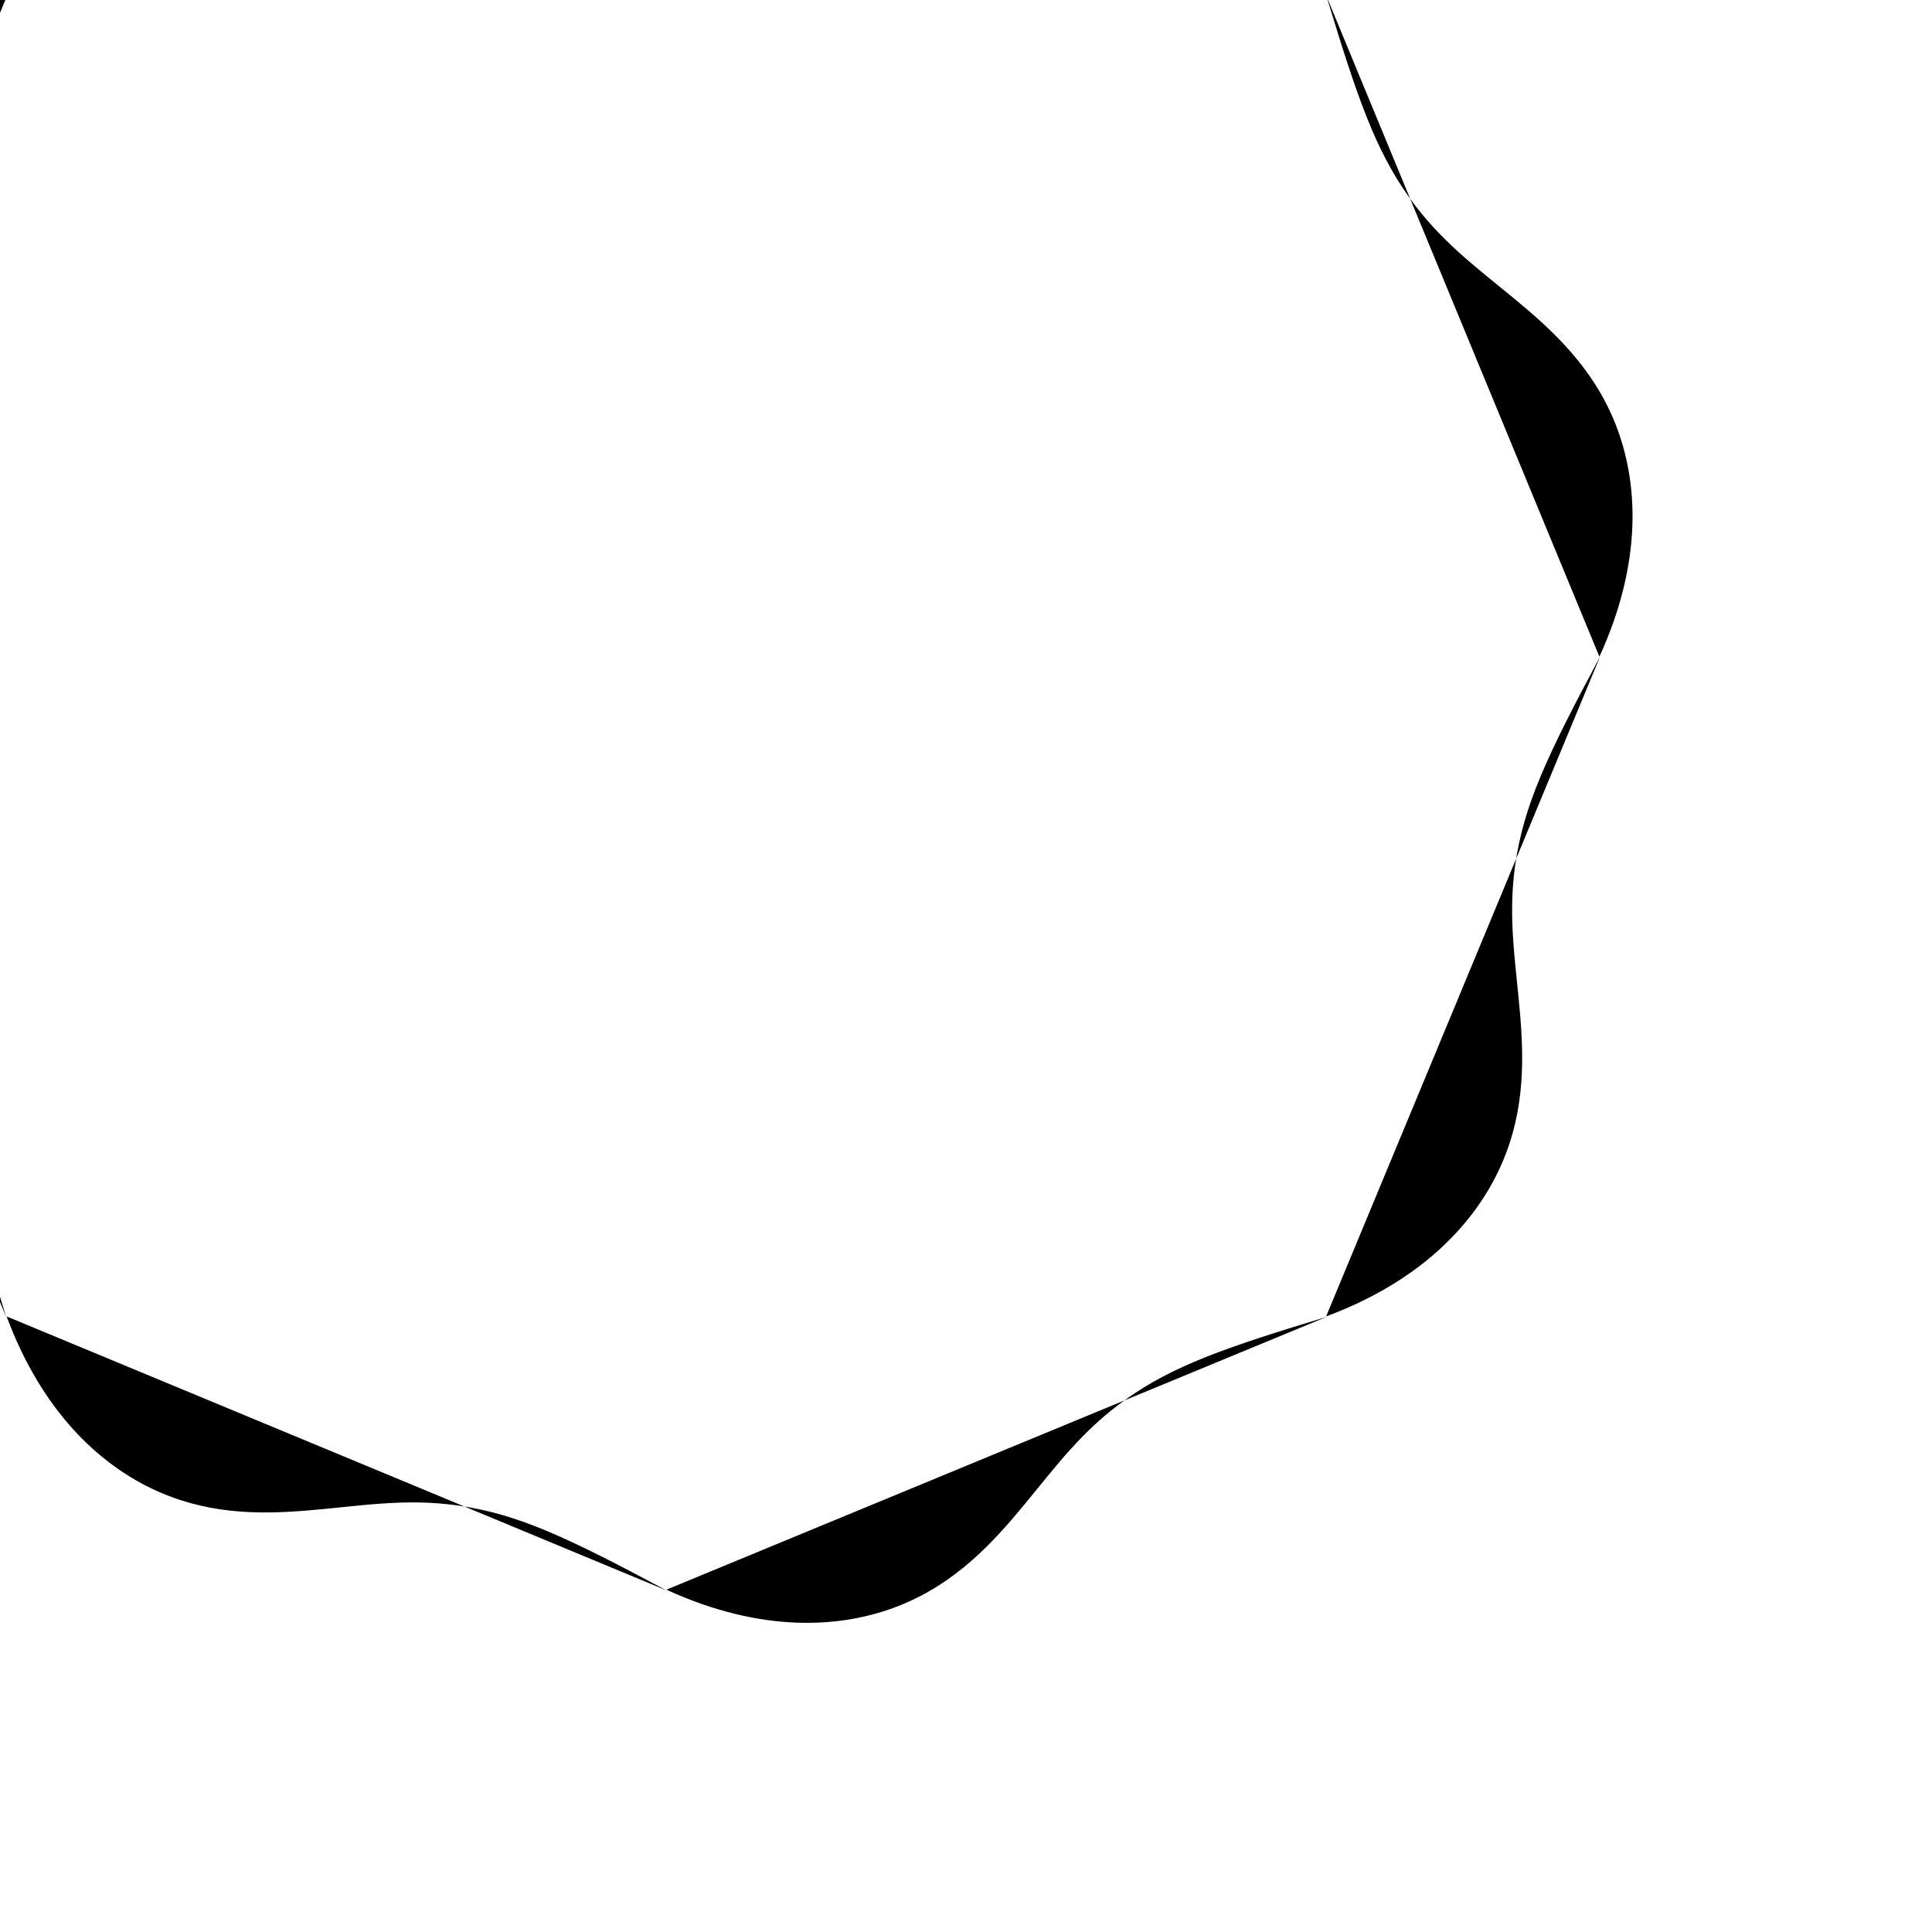
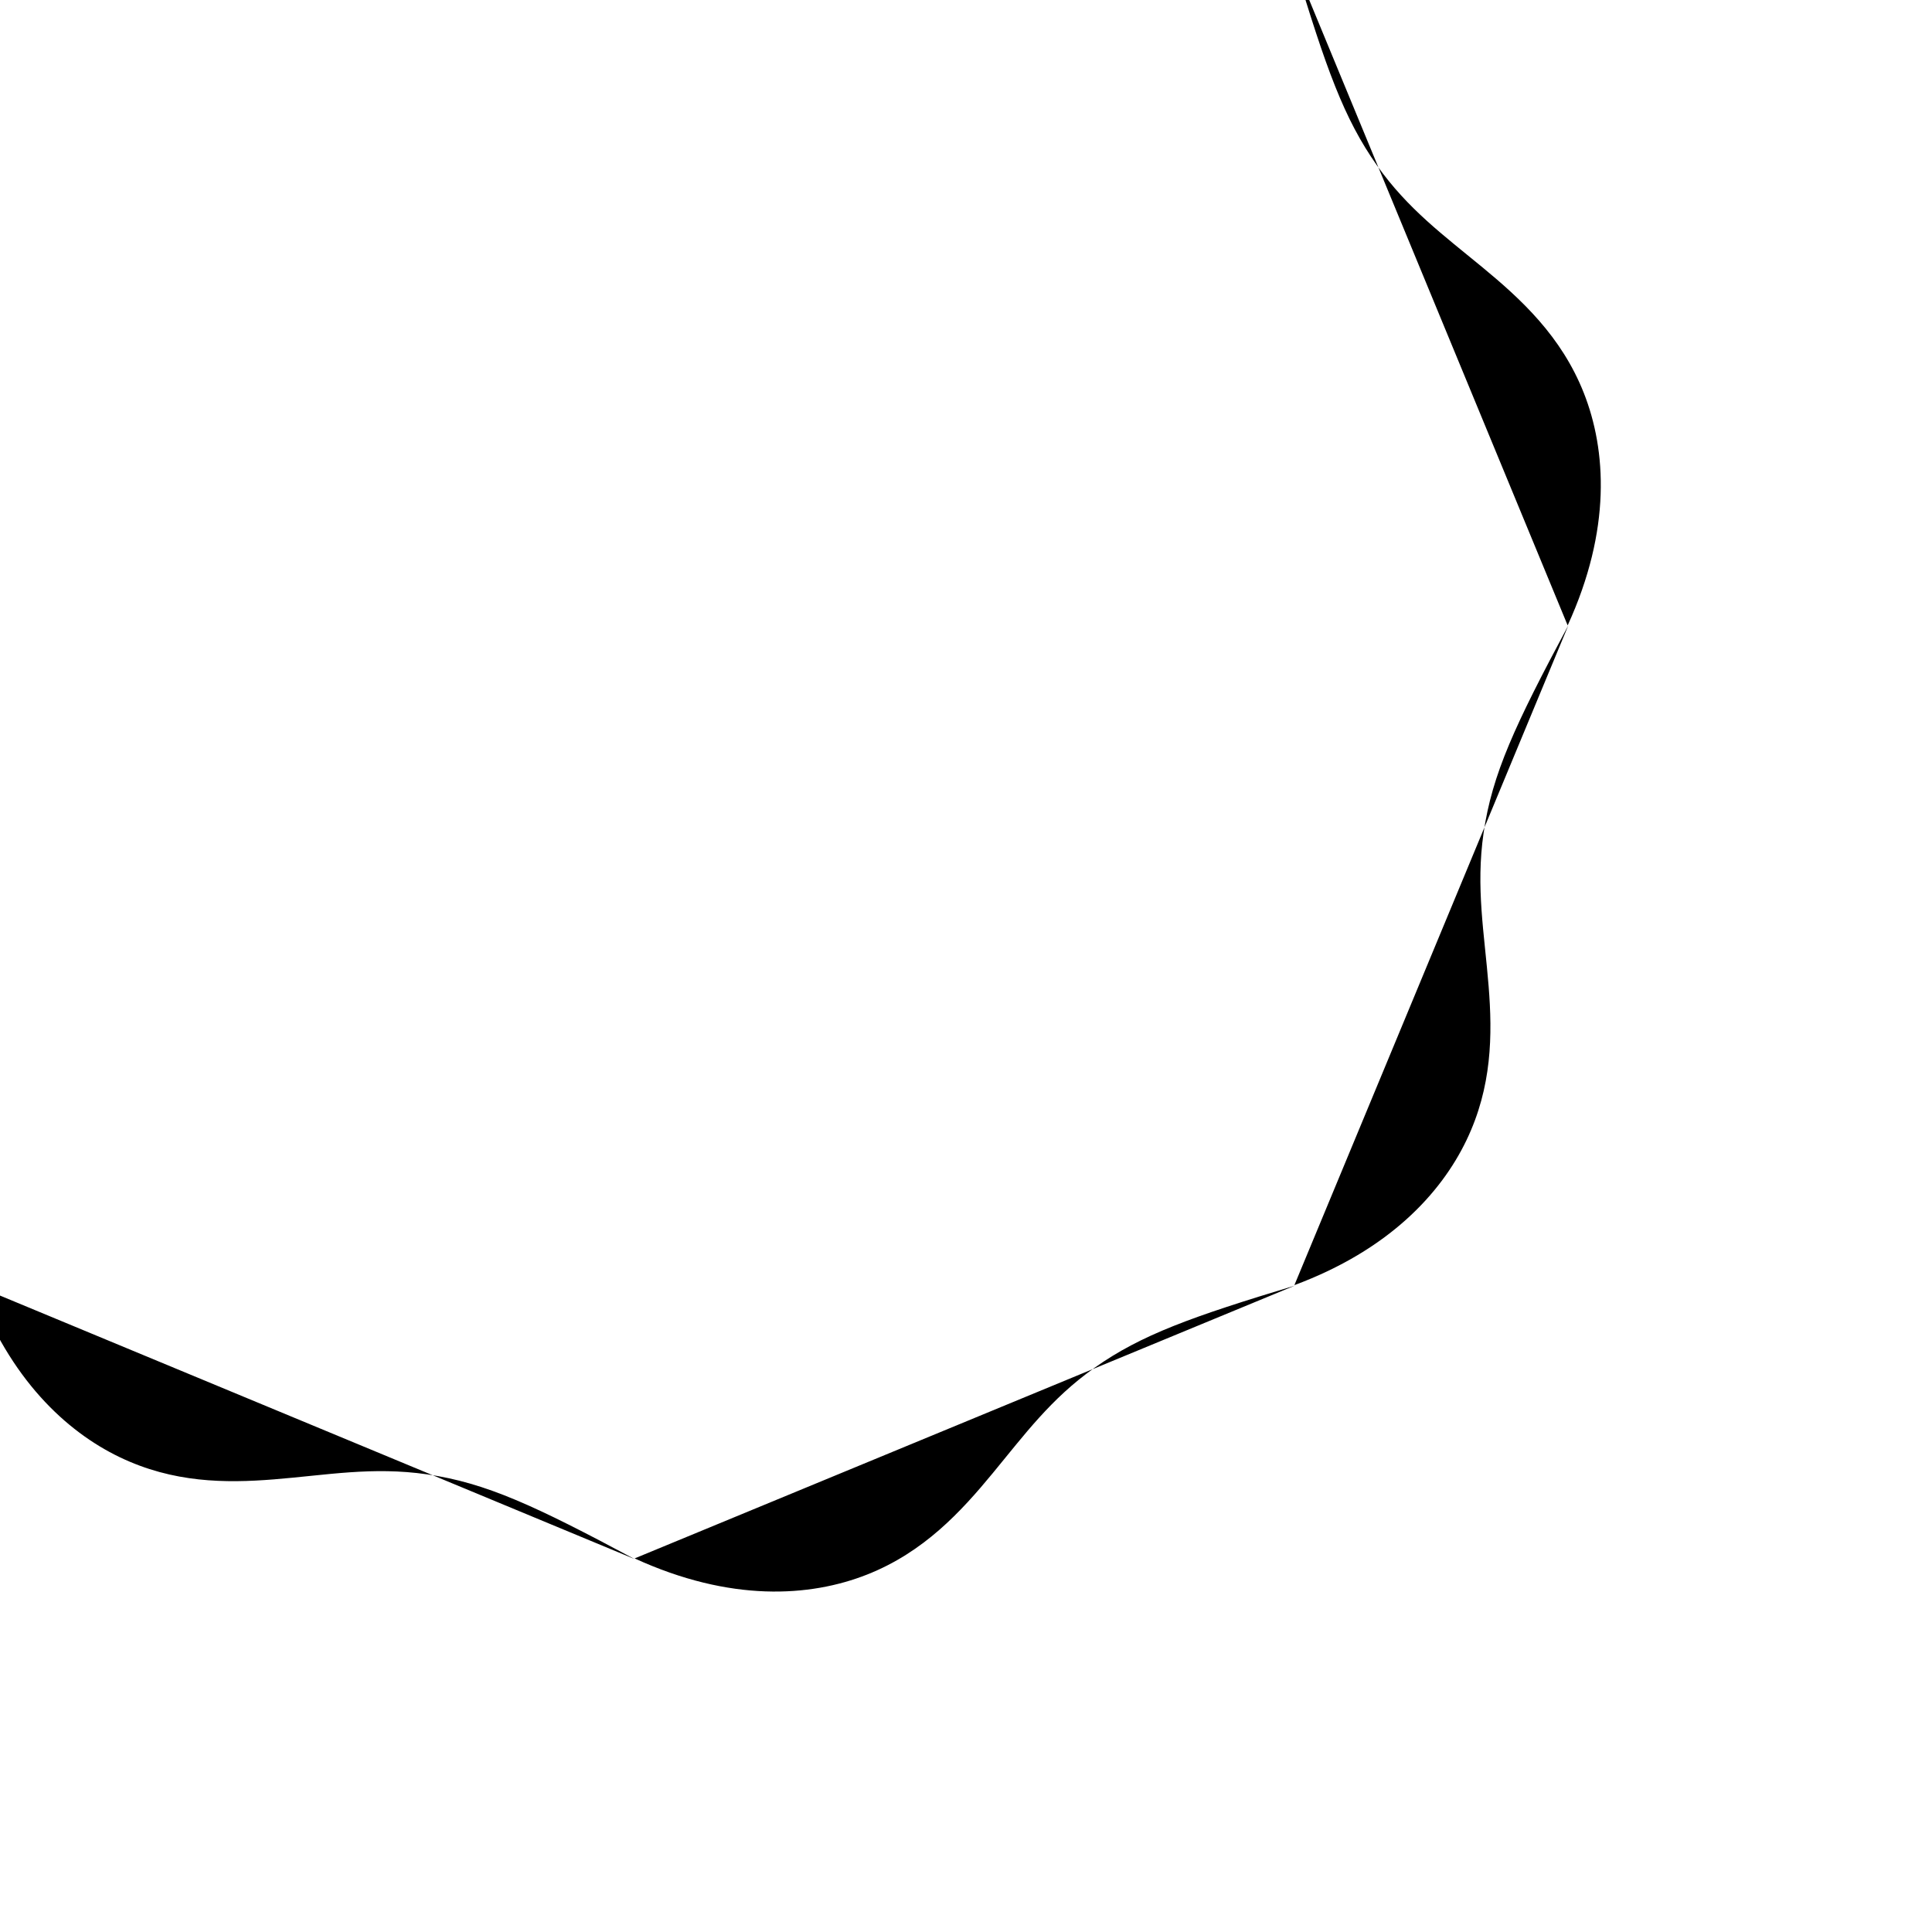
<svg xmlns="http://www.w3.org/2000/svg">
  <g>
-     <path d="m 116.861,-48.465 c -16.802,-7.699 -30.766,-6.775 -40.741,-2.841 -9.958,3.927 -16.458,11.001 -22.064,17.795 -5.575,6.755 -10.19,13.056 -17.82,18.459 -8.23,5.827 -17.12,8.978 -35.158,14.431 -5.87e-5,3.043e-5 -9.01e-5,3.358e-5 -1.215e-4,3.673e-5 m 0.082,0.082 C -15.339,5.59 -24.506,15.481 -29.01,24.856 c -4.503,9.375 -4.575,18.496 -3.893,27.038 0.742,9.283 2.27,17.266 0.886,26.853 -1.492,10.34 -5.521,18.976 -14.863,36.413 0,0 -1.2e-4,2.2e-4 -1.2e-4,2.2e-4 m 0.116,0 c -7.699,16.802 -6.775,30.765 -2.841,40.741 3.927,9.958 11.001,16.458 17.795,22.064 6.755,5.575 13.056,10.19 18.459,17.82 5.827,8.23 8.978,17.12 14.431,35.158 0,0 1.091e-4,3.7e-4 1.091e-4,3.7e-4 m 0.082,-0.082 c 6.13,16.499 16.021,25.667 25.396,30.17 9.375,4.503 18.496,4.575 27.038,3.893 9.283,-0.742 17.266,-2.27 26.853,-0.886 10.34,1.492 18.976,5.521 36.413,14.863 0,0 4.4e-4,2.4e-4 4.4e-4,2.4e-4 m 0,-0.116 c 16.802,7.699 30.765,6.775 40.74,2.841 9.958,-3.927 16.458,-11.001 22.064,-17.794 5.575,-6.755 10.19,-13.057 17.82,-18.459 8.23,-5.827 17.12,-8.978 35.158,-14.431 0,0 6e-4,-1.8e-4 6e-4,-1.8e-4 m -0.082,-0.082 c 16.499,-6.13 25.667,-16.021 30.17,-25.396 4.503,-9.375 4.575,-18.496 3.893,-27.038 -0.742,-9.283 -2.27,-17.266 -0.886,-26.853 1.492,-10.34 5.521,-18.976 14.863,-36.413 0,0 3.6e-4,-6.6e-4 3.6e-4,-6.6e-4 m -0.116,0 c 7.699,-16.802 6.775,-30.765 2.841,-40.74 -3.927,-9.958 -11.001,-16.458 -17.794,-22.064 -6.755,-5.575 -13.057,-10.19 -18.459,-17.82 -5.827,-8.23 -8.978,-17.12 -14.431,-35.157 0,-7e-8 -2.5e-4,-8.4141e-4 -2.5e-4,-8.4148e-4 m -0.082,0.082 c -6.13,-16.499 -16.021,-25.667 -25.395,-30.17 -9.375,-4.504 -18.496,-4.575 -27.038,-3.893 -9.283,0.742 -17.266,2.27 -26.854,0.886 -10.34,-1.492 -18.977,-5.521 -36.414,-14.863" />
+     <path d="m 116.861,-56.646 c -17.642,-8.084 -32.304,-7.113 -42.778,-2.983 -10.456,4.123 -17.281,11.551 -23.167,18.684 -5.854,7.093 -10.699,13.709 -18.711,19.382 -8.642,6.119 -17.976,9.427 -36.916,15.152 -6.16e-5,3.2e-5 -9.46e-5,3.53e-5 -1.275e-4,3.86e-5 m 0.086,0.086 C -21.949,0.111 -31.575,10.497 -36.303,20.34 c -4.729,9.844 -4.804,19.421 -4.087,28.39 0.779,9.747 2.383,18.129 0.93,28.196 -1.567,10.857 -5.797,19.925 -15.606,38.234 0,0 -1.26e-4,2.3e-4 -1.26e-4,2.3e-4 m 0.122,0 c -8.084,17.642 -7.113,32.304 -2.983,42.778 4.123,10.456 11.551,17.281 18.684,23.167 7.093,5.854 13.709,10.699 19.382,18.711 6.119,8.642 9.427,17.976 15.152,36.915 0,0 1.146e-4,3.8e-4 1.146e-4,3.8e-4 m 0.086,-0.086 c 6.436,17.324 16.822,26.95 26.665,31.679 9.843,4.729 19.421,4.804 28.39,4.087 9.747,-0.779 18.129,-2.383 28.196,-0.93 10.857,1.567 19.925,5.797 38.234,15.606 0,0 4.7e-4,2.5e-4 4.7e-4,2.5e-4 m 0,-0.122 c 17.642,8.084 32.304,7.113 42.778,2.983 10.456,-4.123 17.281,-11.551 23.167,-18.684 5.854,-7.093 10.699,-13.709 18.711,-19.382 8.642,-6.119 17.976,-9.427 36.915,-15.152 0,0 6.3e-4,-1.9e-4 6.3e-4,-1.9e-4 m -0.086,-0.086 c 17.324,-6.436 26.95,-16.822 31.679,-26.665 4.729,-9.843 4.804,-19.421 4.087,-28.39 -0.779,-9.747 -2.383,-18.129 -0.93,-28.196 1.567,-10.857 5.797,-19.925 15.606,-38.234 0,0 3.7e-4,-6.9e-4 3.7e-4,-6.9e-4 m -0.122,0 c 8.084,-17.642 7.113,-32.303 2.983,-42.777 -4.123,-10.456 -11.551,-17.281 -18.684,-23.167 -7.093,-5.854 -13.709,-10.699 -19.382,-18.711 -6.119,-8.642 -9.427,-17.976 -15.152,-36.915 0,-1e-7 -2.7e-4,-8.835e-4 -2.7e-4,-8.835e-4 m -0.086,0.086 c -6.436,-17.324 -16.822,-26.95 -26.665,-31.679 -9.843,-4.729 -19.421,-4.804 -28.389,-4.087 -9.747,0.779 -18.13,2.383 -28.196,0.93 -10.857,-1.567 -19.925,-5.797 -38.235,-15.606" />
  </g>
</svg>
